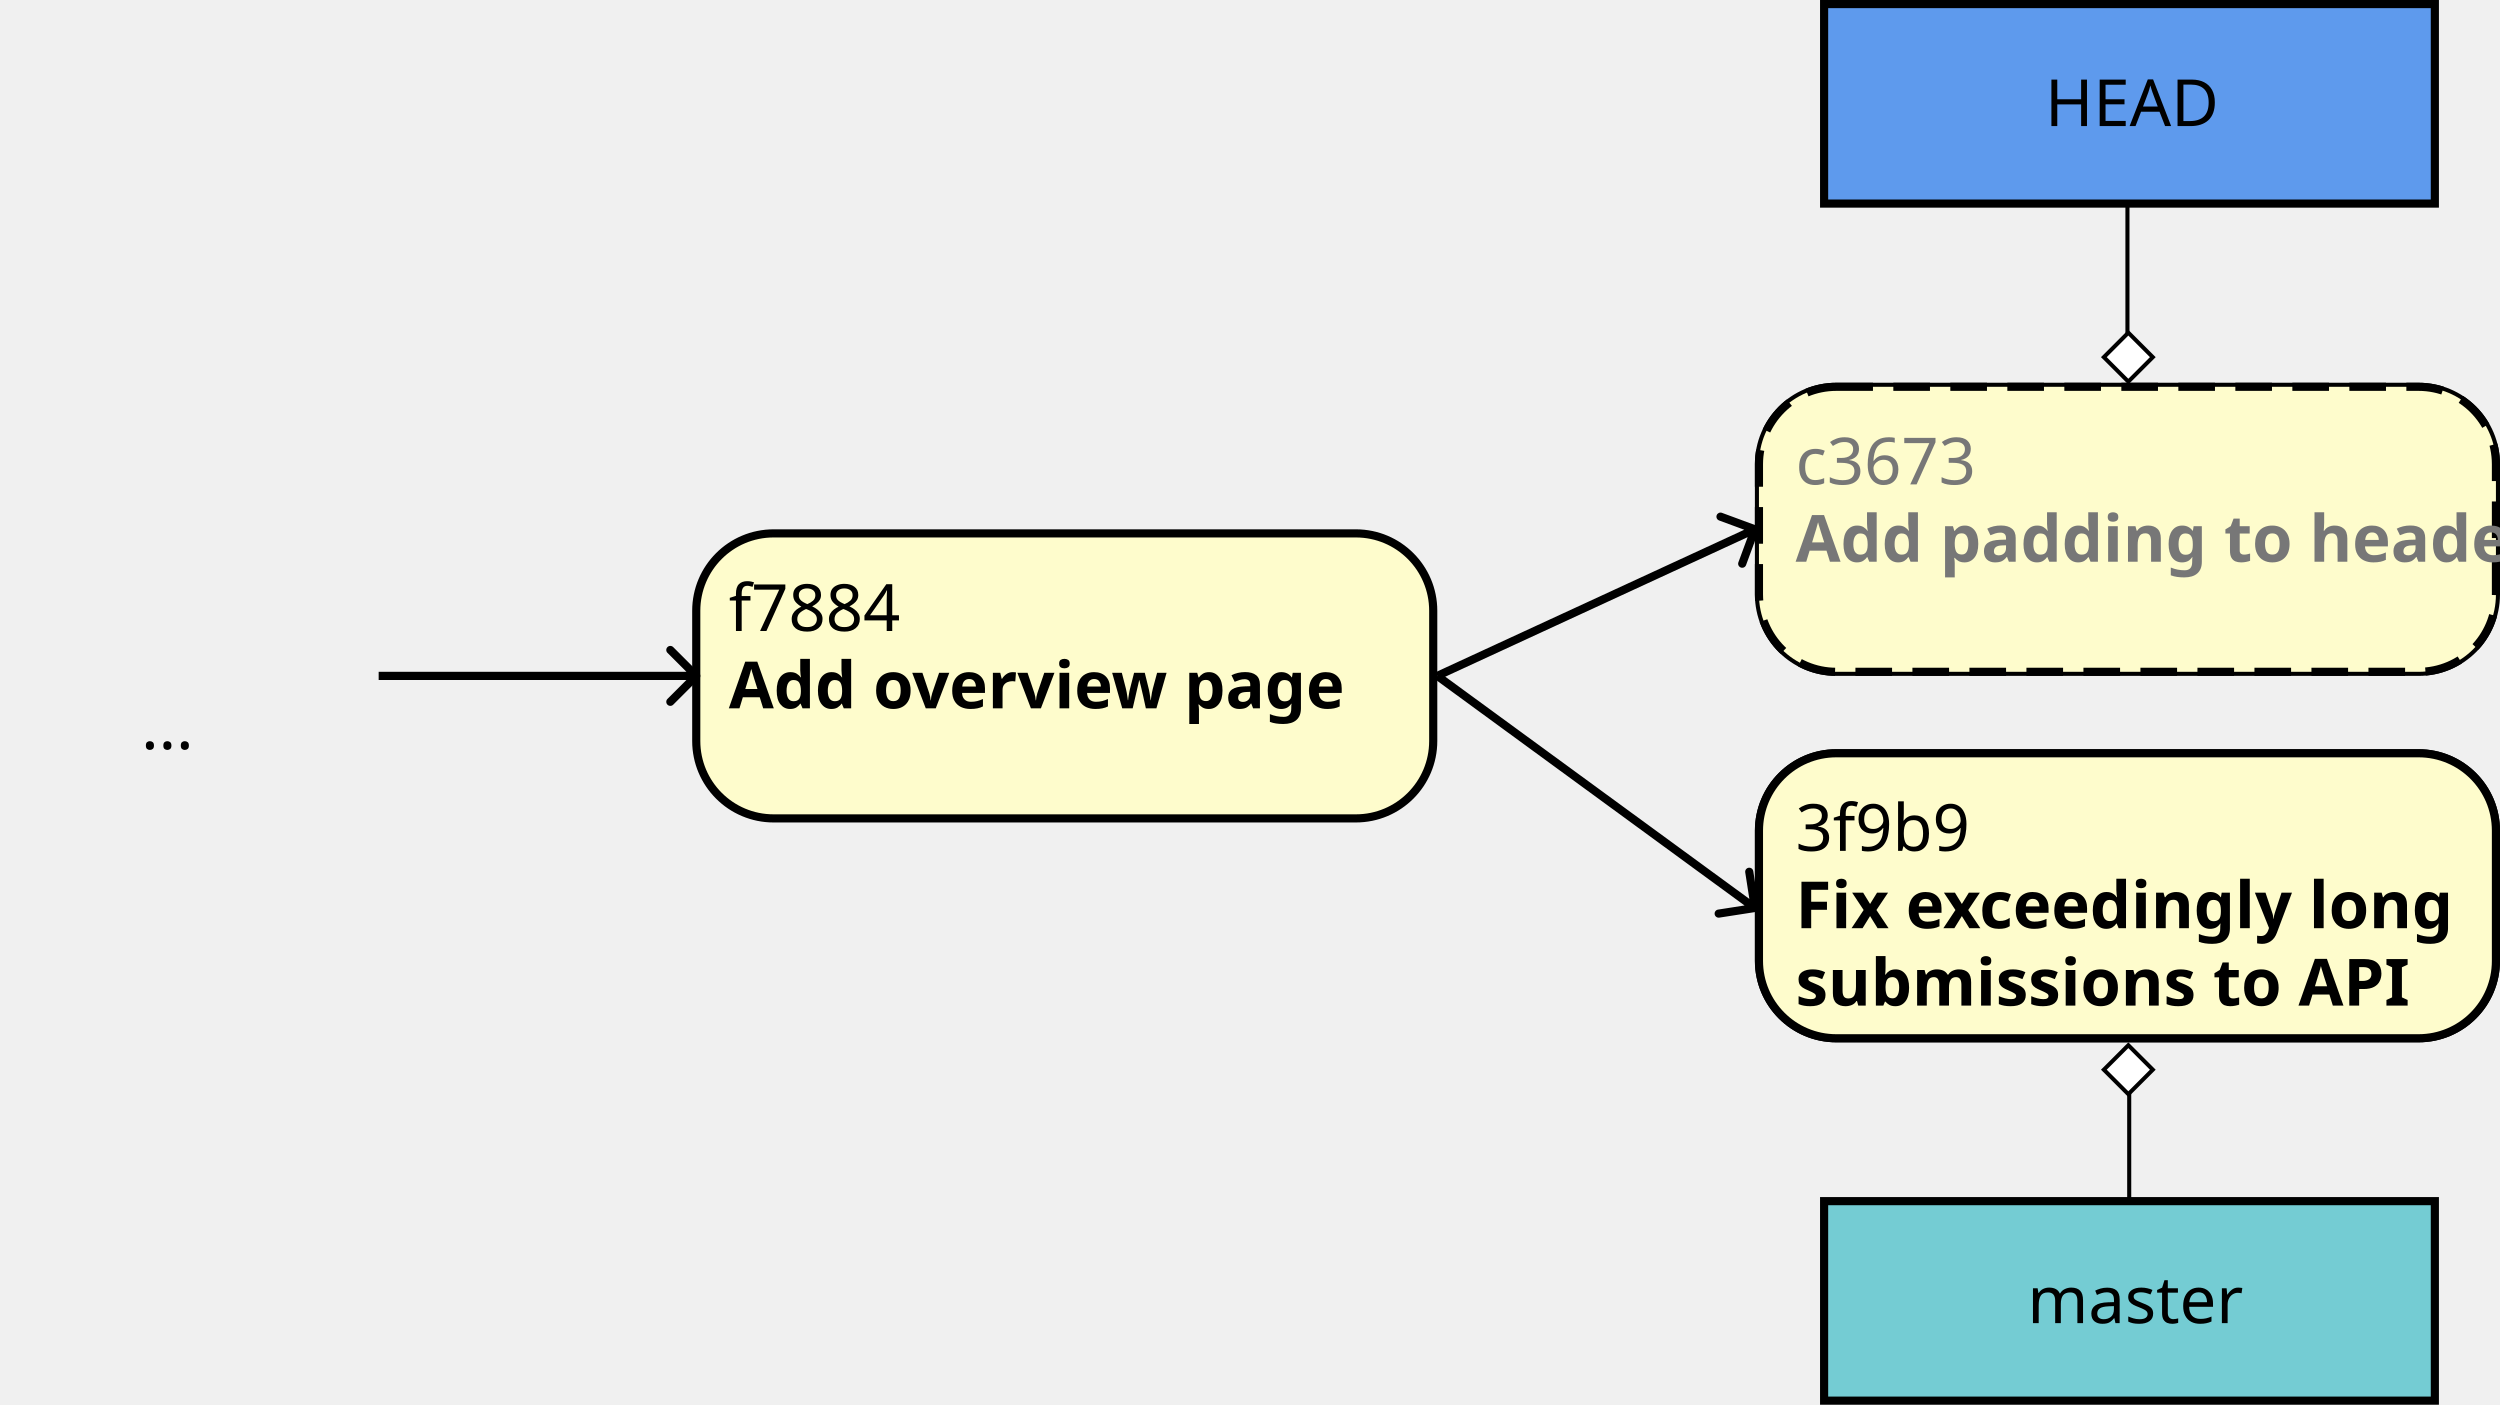
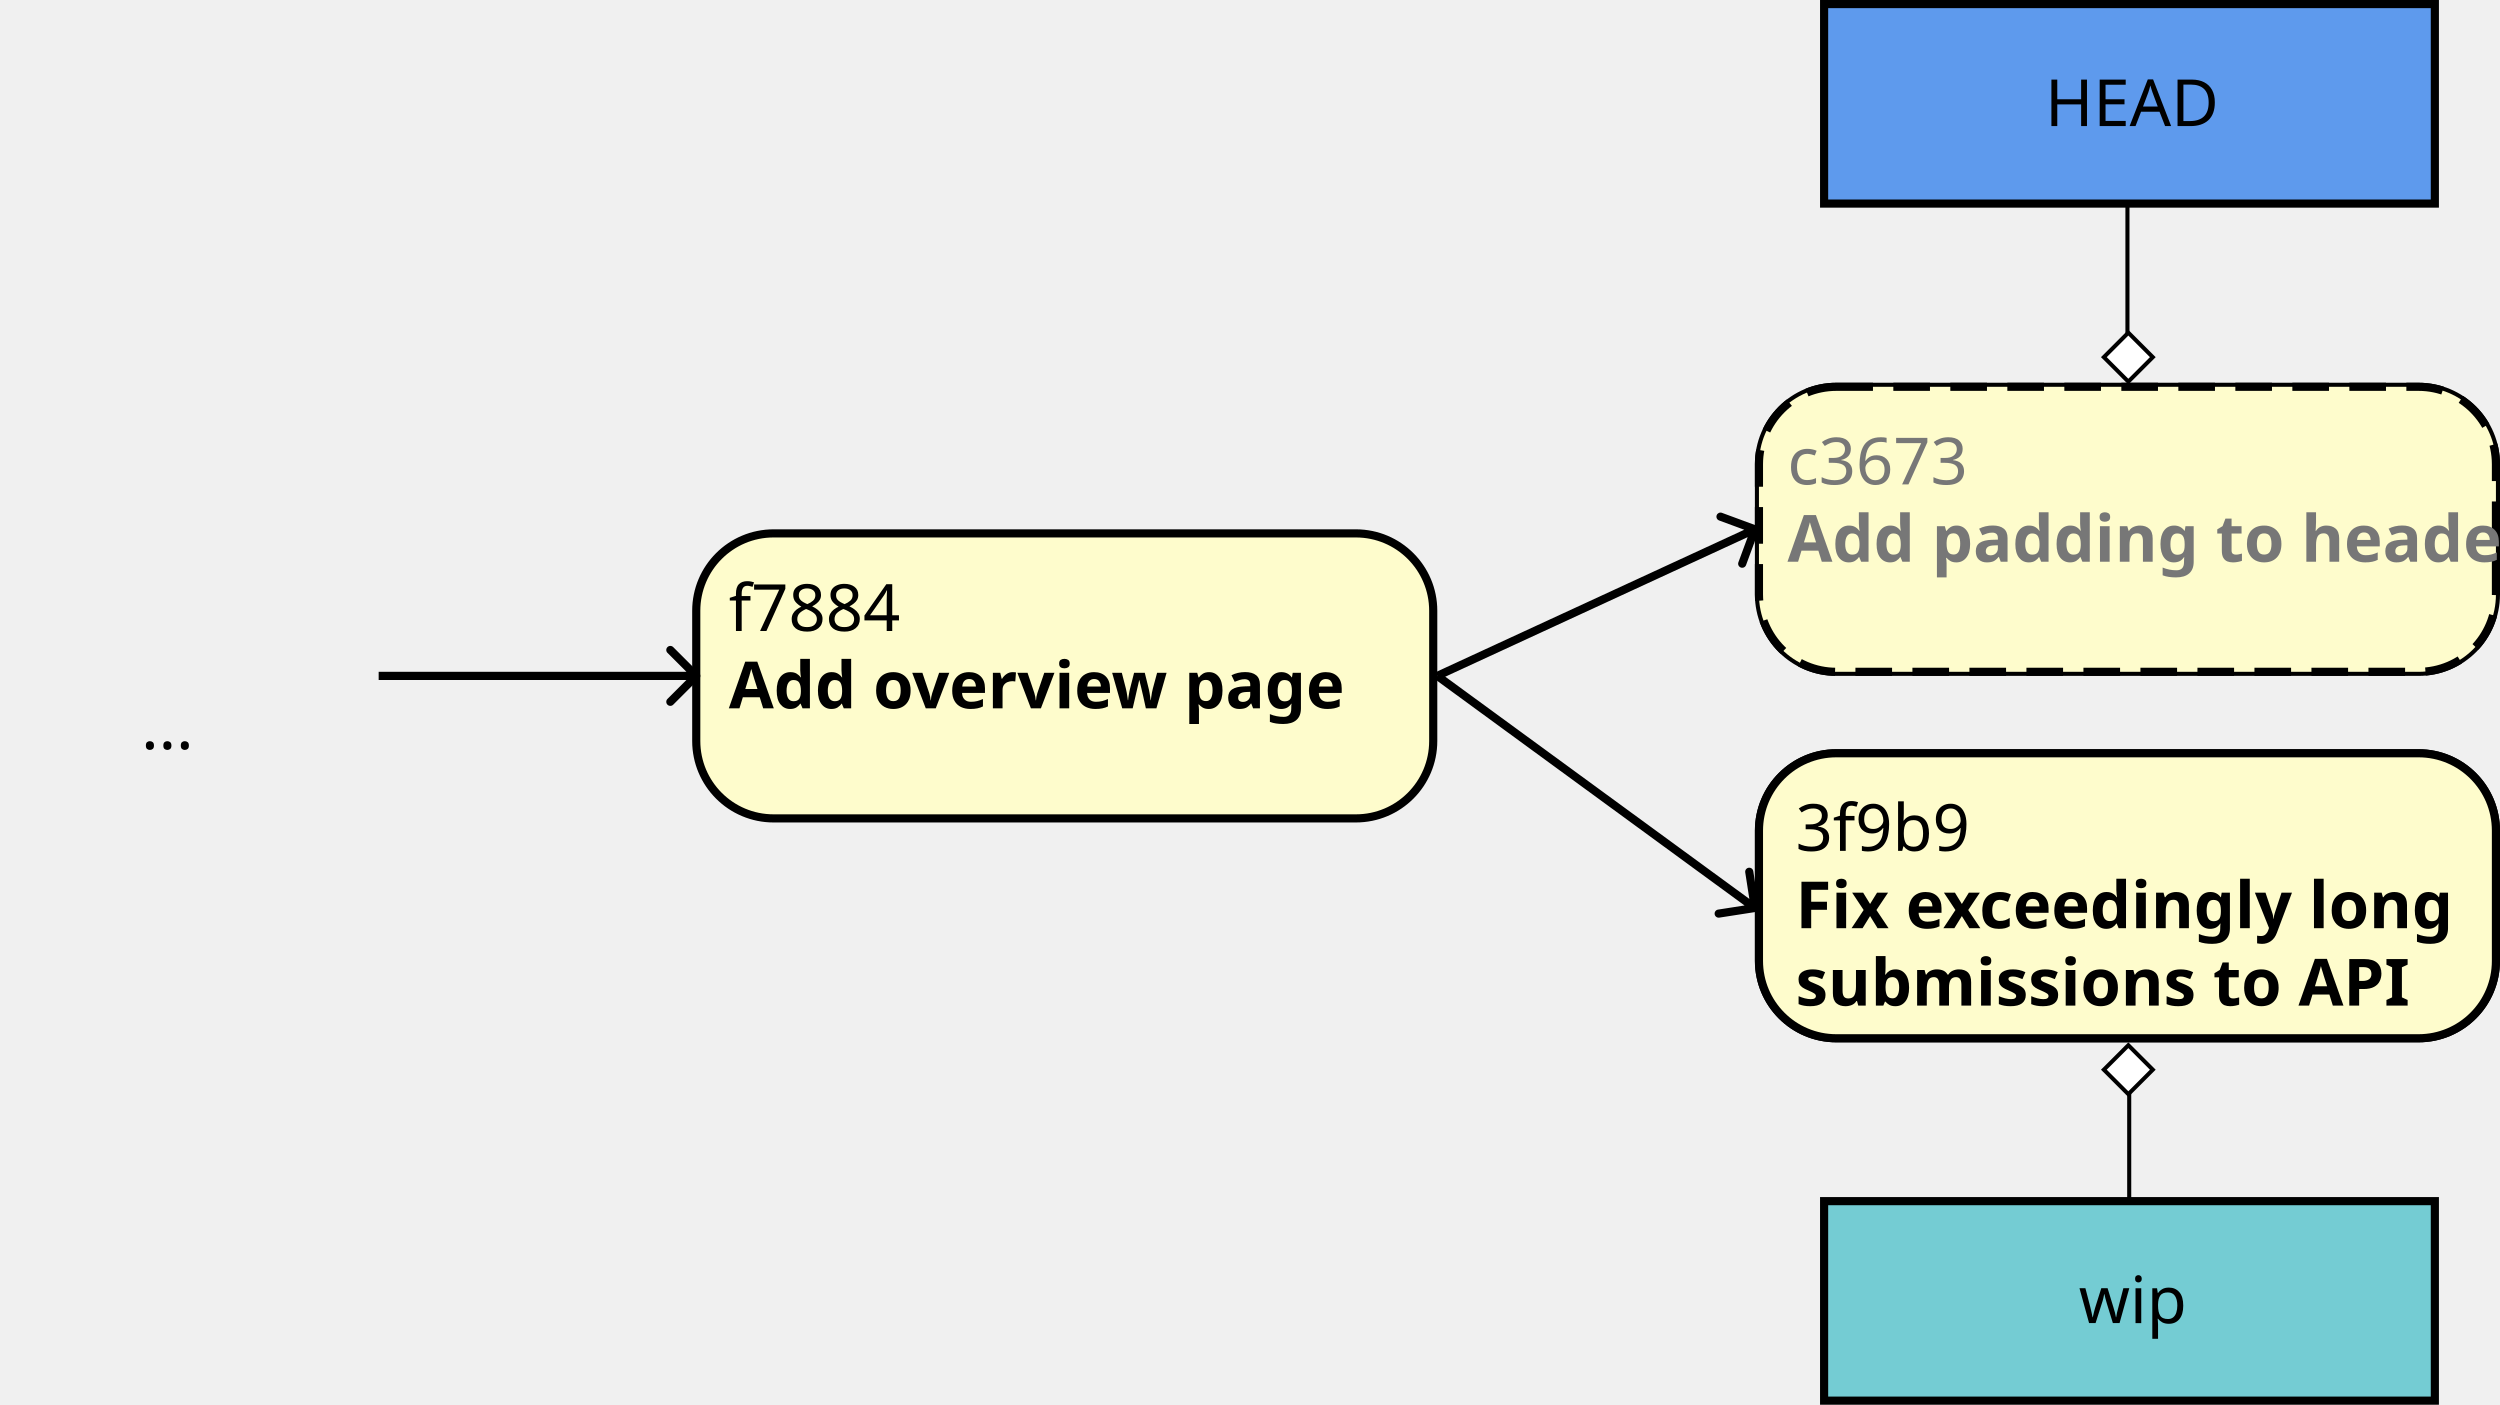
<svg xmlns="http://www.w3.org/2000/svg" width="614" height="345" viewBox="0 0 614 345" fill="none">
  <rect x="171" y="131" width="181" height="70" rx="19" fill="#FEFCCC" stroke="black" stroke-width="2" />
  <rect x="432" y="185" width="181" height="70" rx="19" fill="#FEFCCC" stroke="black" stroke-width="2" />
  <rect x="432" y="95" width="181" height="70" rx="19" fill="#FEFCCC" stroke="black" stroke-width="2" />
  <rect x="432" y="185" width="181" height="70" rx="19" fill="#FEFCCC" stroke="black" stroke-width="2" />
  <rect x="432" y="95" width="181" height="70" rx="19" fill="#FEFCCC" stroke="black" stroke-width="2" stroke-dasharray="9 5" />
  <text fill="black" xml:space="preserve" style="white-space: pre" font-family="sans-serif" font-size="16" letter-spacing="0em">
    <tspan x="179" y="154.969">f7884
</tspan>
  </text>
  <text fill="black" xml:space="preserve" style="white-space: pre" font-family="sans-serif" font-size="16" font-weight="bold" letter-spacing="0em">
    <tspan x="179" y="173.969">Add overview page</tspan>
  </text>
  <text fill="black" xml:space="preserve" style="white-space: pre" font-family="sans-serif" font-size="16" letter-spacing="0em">
    <tspan x="441" y="208.969">3f9b9
</tspan>
  </text>
  <text fill="black" xml:space="preserve" style="white-space: pre" font-family="sans-serif" font-size="16" font-weight="bold" letter-spacing="0em">
    <tspan x="441" y="227.969">Fix exceedingly long </tspan>
    <tspan x="441" y="246.969">submissions to API</tspan>
  </text>
  <text fill="#777777" xml:space="preserve" style="white-space: pre" font-family="sans-serif" font-size="16" font-weight="bold" letter-spacing="0em">
-     <tspan x="441" y="137.969">Add padding to header</tspan>
+     <tspan x="439" y="137.969">Add padding to header</tspan>
  </text>
  <text fill="#777777" xml:space="preserve" style="white-space: pre" font-family="sans-serif" font-size="16" letter-spacing="0em">
-     <tspan x="441" y="118.969">c3673
+     <tspan x="439" y="118.969">c3673
</tspan>
  </text>
  <path d="M431.154 223.988C431.699 223.903 432.073 223.392 431.988 222.846L430.605 213.953C430.52 213.408 430.009 213.034 429.463 213.119C428.917 213.204 428.544 213.715 428.629 214.261L429.858 222.166L421.953 223.395C421.408 223.48 421.034 223.991 421.119 224.537C421.204 225.083 421.715 225.456 422.261 225.371L431.154 223.988ZM352.41 166.807L430.41 223.807L431.59 222.193L353.59 165.193L352.41 166.807Z" fill="black" />
  <path d="M431.938 130.346C432.129 129.827 431.864 129.253 431.346 129.062L422.901 125.95C422.382 125.759 421.808 126.025 421.617 126.543C421.426 127.061 421.691 127.636 422.209 127.827L429.716 130.593L426.95 138.099C426.759 138.618 427.025 139.193 427.543 139.383C428.061 139.574 428.636 139.309 428.827 138.791L431.938 130.346ZM353.419 166.908L431.419 130.908L430.581 129.092L352.581 165.092L353.419 166.908Z" fill="black" />
  <path d="M171.707 166.707C172.098 166.317 172.098 165.683 171.707 165.293L165.343 158.929C164.953 158.538 164.319 158.538 163.929 158.929C163.538 159.319 163.538 159.953 163.929 160.343L169.586 166L163.929 171.657C163.538 172.047 163.538 172.681 163.929 173.071C164.319 173.462 164.953 173.462 165.343 173.071L171.707 166.707ZM93 167H171V165H93V167Z" fill="black" />
  <rect x="448" y="1" width="150" height="49" fill="#5E9AED" stroke="black" stroke-width="2" />
  <text fill="black" xml:space="preserve" style="white-space: pre" font-family="sans-serif" font-size="16" letter-spacing="0em">
    <tspan x="502.281" y="30.969">HEAD</tspan>
  </text>
  <rect x="448" y="295" width="150" height="49" fill="#74CCD3" stroke="black" stroke-width="2" />
  <text fill="black" xml:space="preserve" style="white-space: pre" font-family="sans-serif" font-size="16" letter-spacing="0em">
-     <tspan x="497.938" y="324.969">master</tspan>
+     <tspan x="510.547" y="324.969">wip</tspan>
  </text>
  <line x1="522.935" y1="294.435" x2="522.935" y2="267.435" stroke="black" />
  <rect x="528.728" y="262.718" width="8.5" height="8.5" transform="rotate(135 528.728 262.718)" fill="white" stroke="black" />
  <line x1="522.5" y1="50" x2="522.5" y2="83" stroke="black" />
  <rect x="516.707" y="87.718" width="8.5" height="8.5" transform="rotate(-45 516.707 87.7175)" fill="white" stroke="black" />
  <text fill="black" xml:space="preserve" style="white-space: pre" font-family="sans-serif" font-size="16" letter-spacing="0em">
    <tspan x="34.672" y="183.969">...</tspan>
  </text>
</svg>
